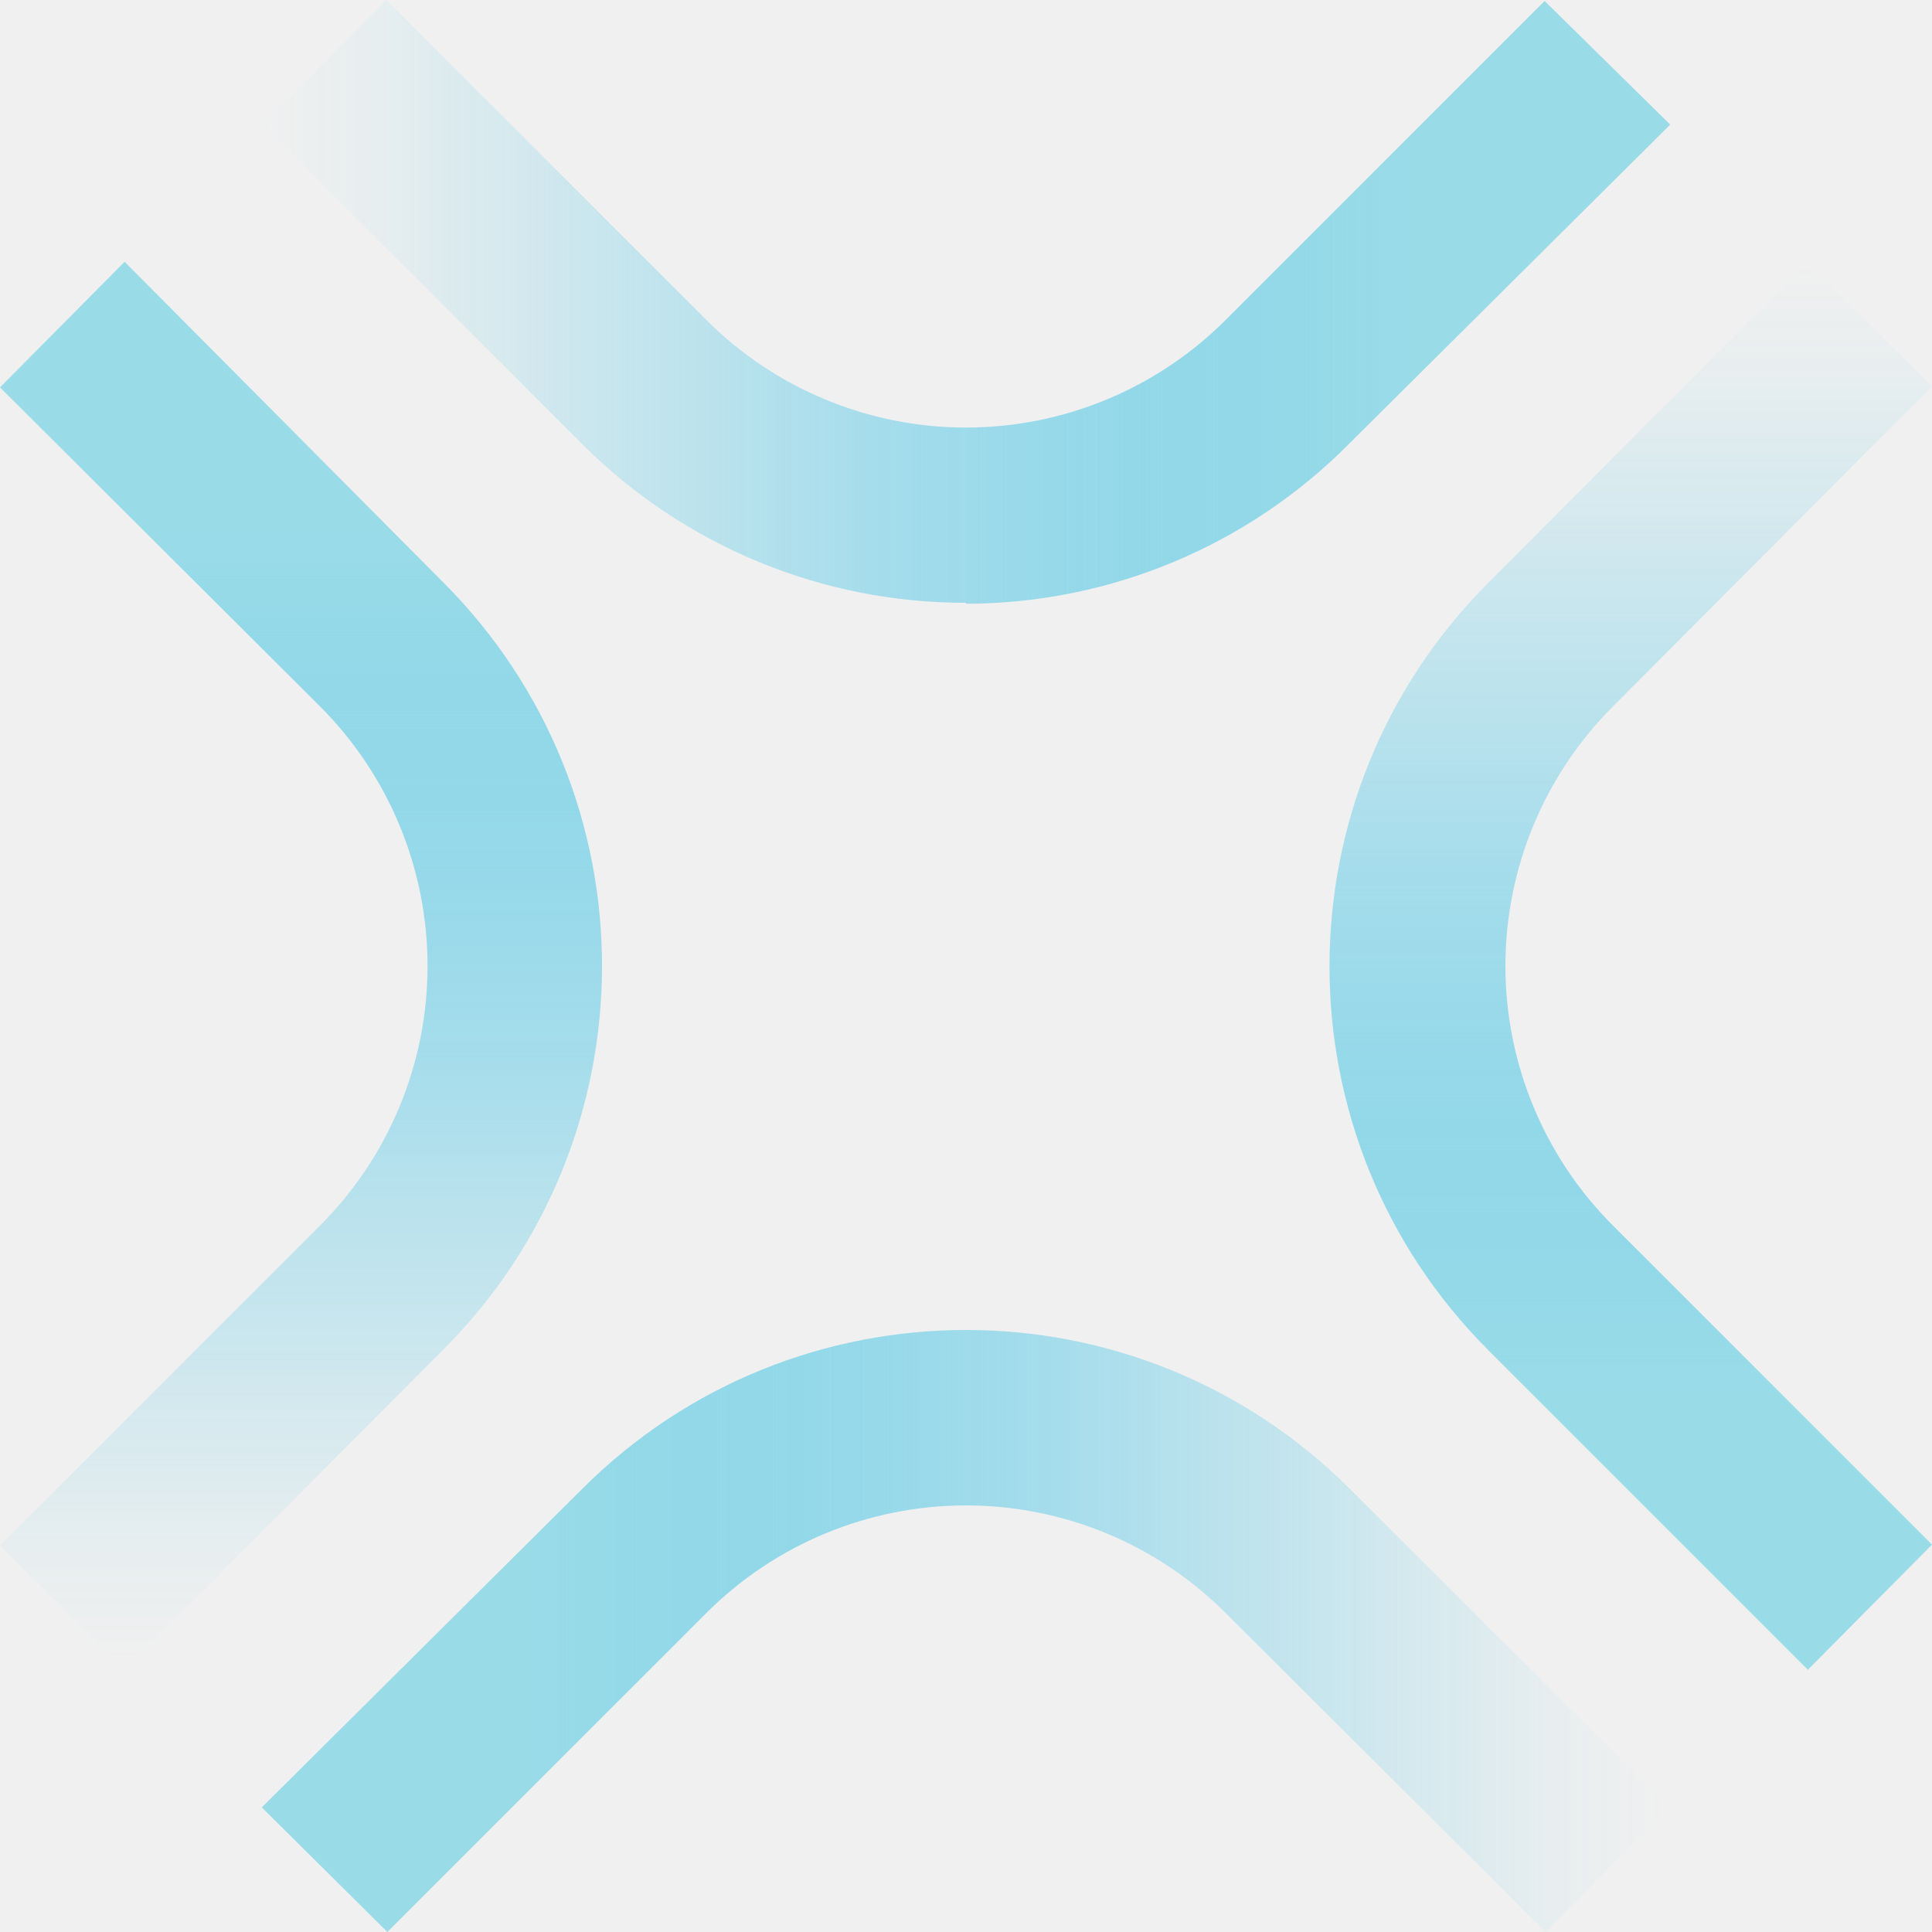
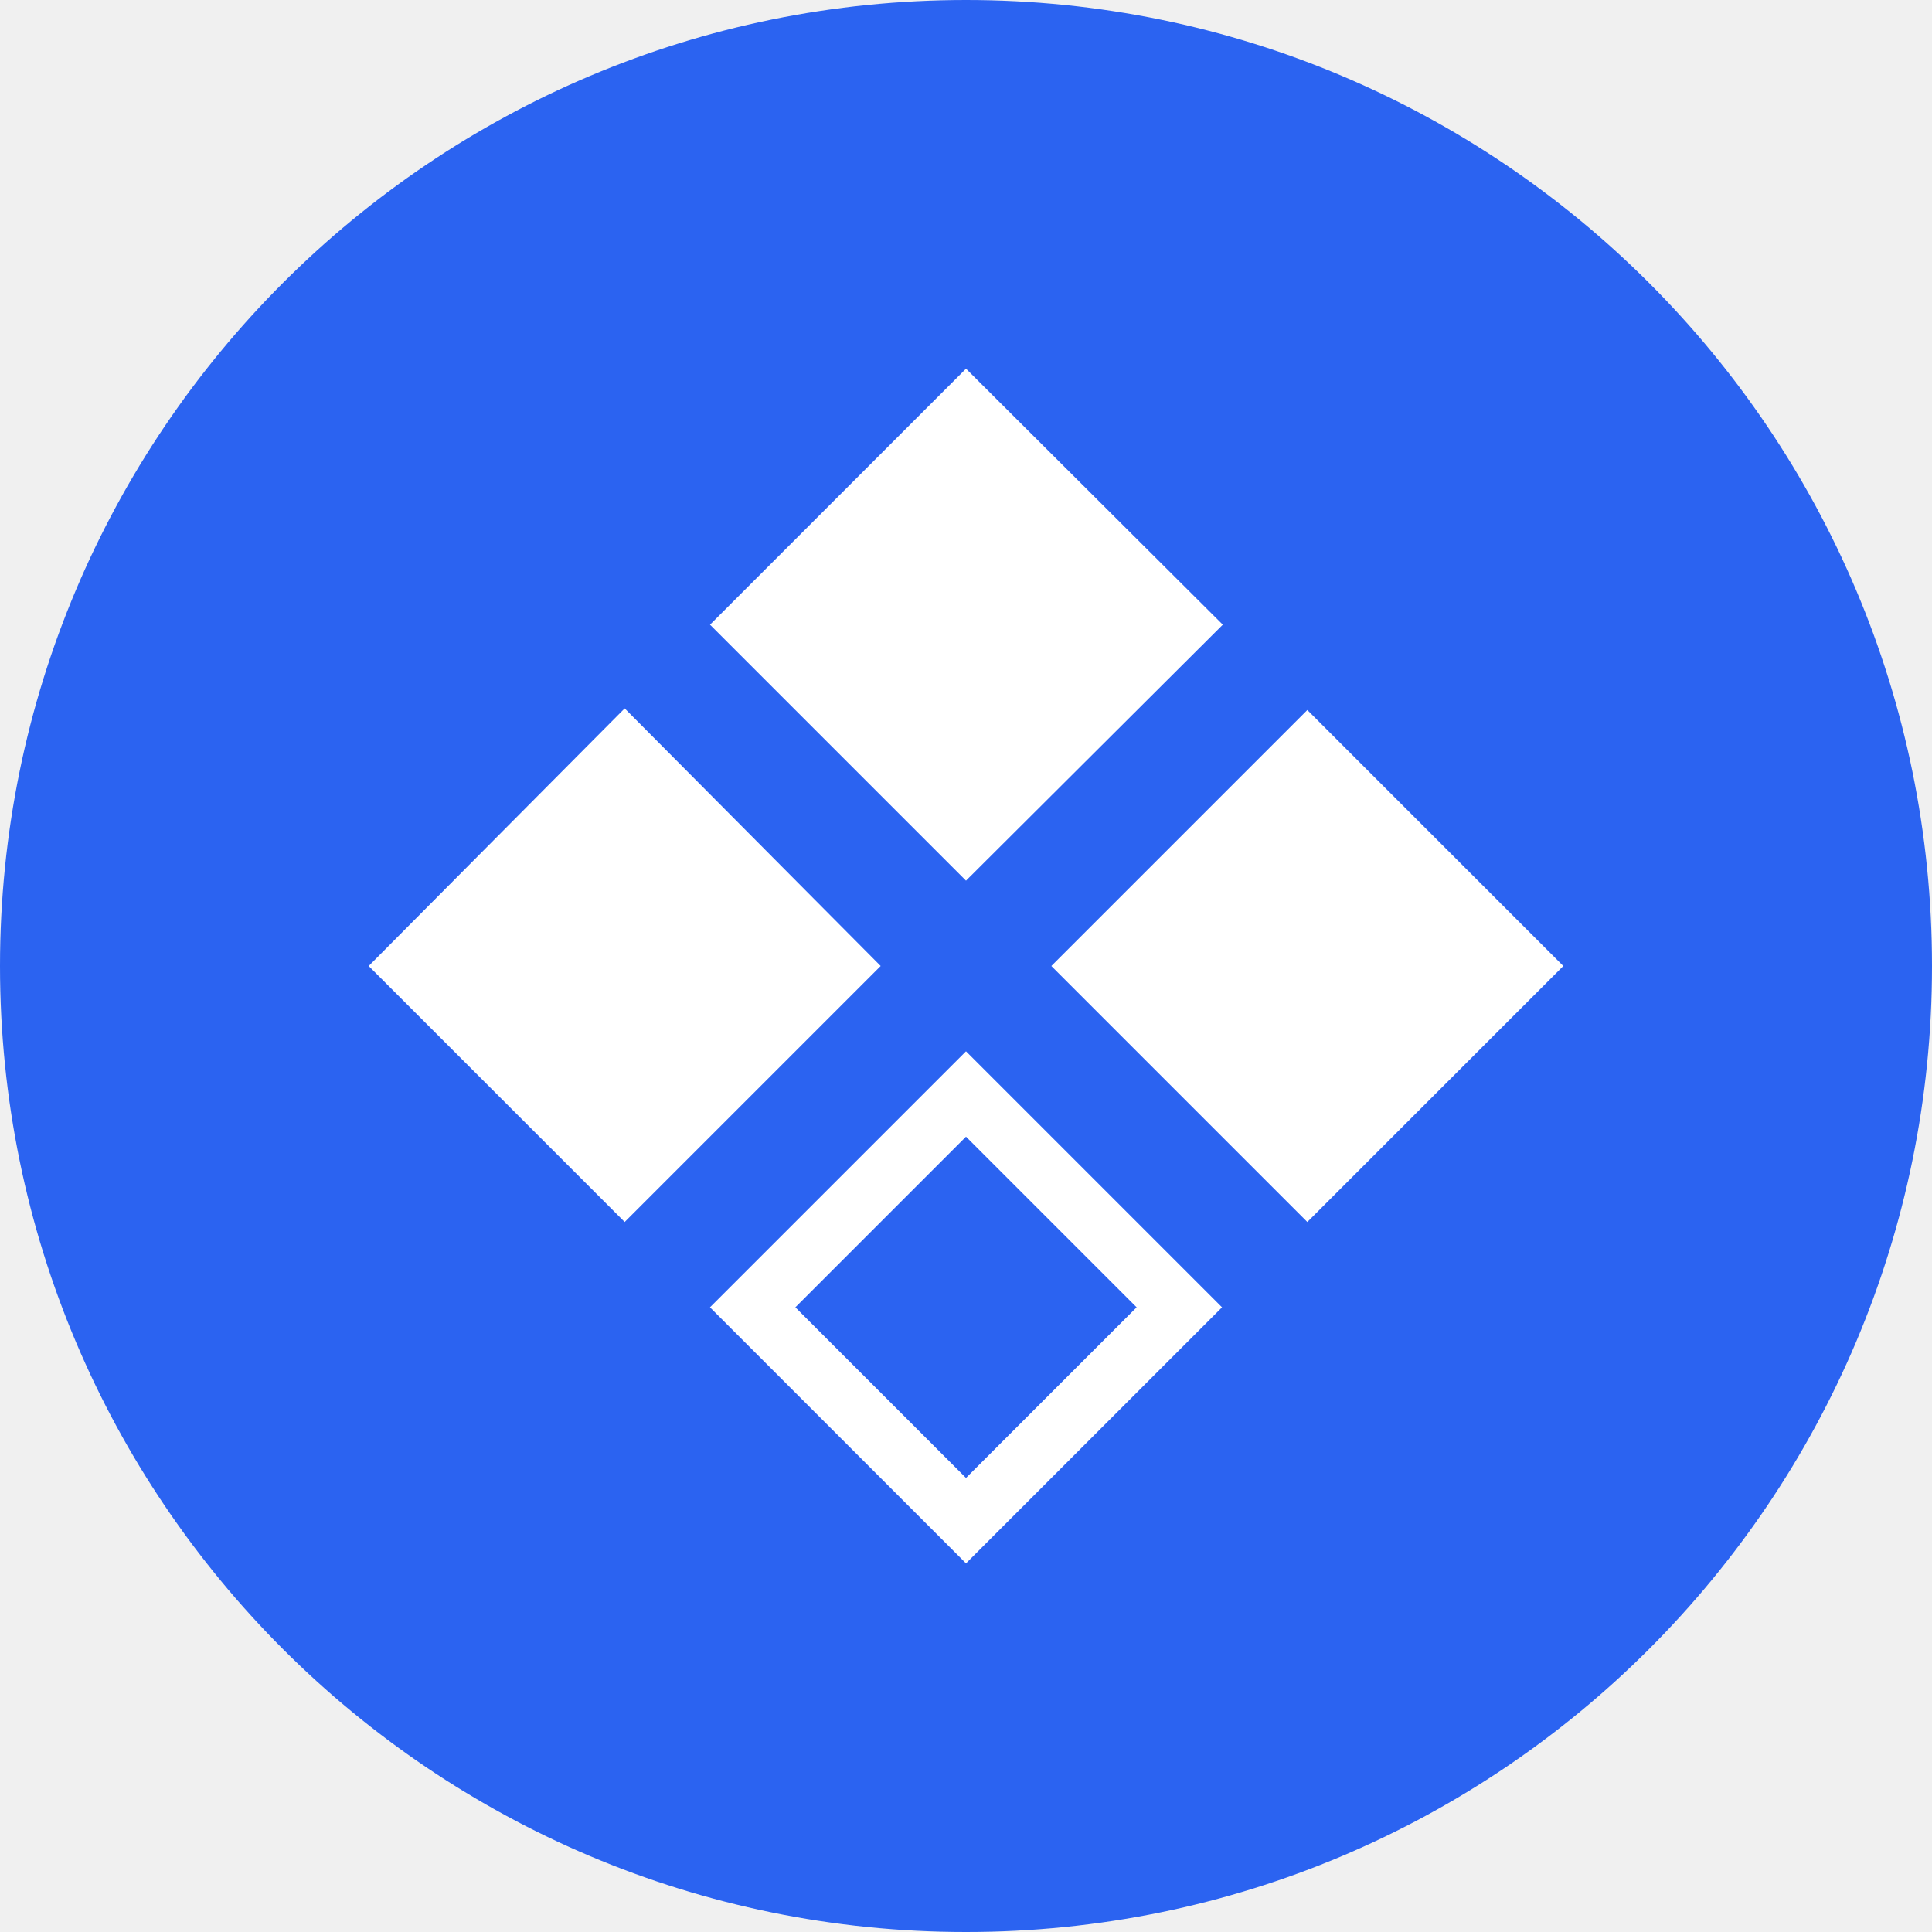
- <svg xmlns="http://www.w3.org/2000/svg" width="20" height="20" viewBox="0 0 20 20" fill="none">
-   <path id="Vector" d="M1.29 17.28 0 16l3.31-3.31a3.8 3.8 0 0 0 0-5.38L0 4.01l1.29-1.3 3.3 3.32a5.62 5.62 0 0 1 0 7.94l-3.3 3.31Z" fill="url(#paint0_linear_341_8309)" />
-   <path id="Vector_2" d="m16 20-3.31-3.3a3.8 3.8 0 0 0-5.38 0L4.01 20l-1.3-1.29 3.32-3.3a5.62 5.62 0 0 1 7.94 0l3.31 3.3L16 20Z" fill="url(#paint1_linear_341_8309)" />
-   <path id="Vector_3" d="m18.71 17.28-3.3-3.3a5.62 5.62 0 0 1 0-7.95l3.3-3.31L20 4l-3.3 3.31a3.8 3.8 0 0 0 0 5.38l3.3 3.3-1.29 1.3Z" fill="url(#paint2_linear_341_8309)" />
-   <path id="Vector_4" d="M10 6.24A5.6 5.6 0 0 1 6.03 4.6L2.72 1.29 4 0l3.31 3.31a3.8 3.8 0 0 0 5.38 0l3.3-3.3 1.3 1.28-3.32 3.3A5.6 5.6 0 0 1 10 6.25Z" fill="url(#paint3_linear_341_8309)" />
-   <defs>
-     <linearGradient id="paint0_linear_341_8309" x1="3.12" y1="17.2" x2="3.12" y2="2.82" gradientUnits="userSpaceOnUse">
-       <stop stop-color="#00B2E3" stop-opacity="0" />
-       <stop offset=".07" stop-color="#05B3E3" stop-opacity=".03" />
-       <stop offset=".19" stop-color="#13B7E3" stop-opacity=".13" />
-       <stop offset=".33" stop-color="#2ABDE4" stop-opacity=".28" />
-       <stop offset=".49" stop-color="#4AC5E5" stop-opacity=".49" />
-       <stop offset=".66" stop-color="#73D0E6" stop-opacity=".75" />
-       <stop offset=".81" stop-color="#9ADBE8" />
-     </linearGradient>
-     <linearGradient id="paint1_linear_341_8309" x1="17.23" y1="16.88" x2="2.75" y2="16.88" gradientUnits="userSpaceOnUse">
-       <stop stop-color="#00B2E3" stop-opacity="0" />
-       <stop offset=".07" stop-color="#05B3E3" stop-opacity=".03" />
-       <stop offset=".19" stop-color="#13B7E3" stop-opacity=".13" />
-       <stop offset=".33" stop-color="#2ABDE4" stop-opacity=".28" />
-       <stop offset=".49" stop-color="#4AC5E5" stop-opacity=".49" />
-       <stop offset=".66" stop-color="#73D0E6" stop-opacity=".75" />
-       <stop offset=".81" stop-color="#9ADBE8" />
-     </linearGradient>
-     <linearGradient id="paint2_linear_341_8309" x1="16.88" y1="2.74" x2="16.88" y2="17.12" gradientUnits="userSpaceOnUse">
-       <stop stop-color="#00B2E3" stop-opacity="0" />
-       <stop offset=".07" stop-color="#05B3E3" stop-opacity=".03" />
-       <stop offset=".19" stop-color="#13B7E3" stop-opacity=".13" />
-       <stop offset=".33" stop-color="#2ABDE4" stop-opacity=".28" />
-       <stop offset=".49" stop-color="#4AC5E5" stop-opacity=".49" />
-       <stop offset=".66" stop-color="#73D0E6" stop-opacity=".75" />
-       <stop offset=".81" stop-color="#9ADBE8" />
-     </linearGradient>
-     <linearGradient id="paint3_linear_341_8309" x1="2.68" y1="3.12" x2="17.29" y2="3.12" gradientUnits="userSpaceOnUse">
-       <stop stop-color="#00B2E3" stop-opacity="0" />
-       <stop offset=".07" stop-color="#05B3E3" stop-opacity=".03" />
-       <stop offset=".19" stop-color="#13B7E3" stop-opacity=".13" />
-       <stop offset=".33" stop-color="#2ABDE4" stop-opacity=".28" />
-       <stop offset=".49" stop-color="#4AC5E5" stop-opacity=".49" />
-       <stop offset=".66" stop-color="#73D0E6" stop-opacity=".75" />
-       <stop offset=".81" stop-color="#9ADBE8" />
-     </linearGradient>
-   </defs>
+ <svg xmlns="http://www.w3.org/2000/svg" width="24" height="24" viewBox="0 0 24 24" fill="none">
+   <rect x=".5" y=".5" width="23" height="23" rx="11.5" fill="#2B63F1" />
+   <path fill="#fff" d="M4.58 12 7.76 8.8 10.94 12l-3.18 3.18z" />
+   <path fill="#2B63F1" stroke="#fff" stroke-width=".75" d="M9.35 16.24 12 13.59l2.65 2.65L12 18.89z" />
+   <path fill="#fff" d="M8.82 7.76 12 4.58l3.19 3.18L12 10.94zM13.06 12l3.18-3.18L19.42 12l-3.18 3.18z" />
+   <rect x=".5" y=".5" width="23" height="23" rx="11.5" stroke="#2B63F1" />
</svg>
